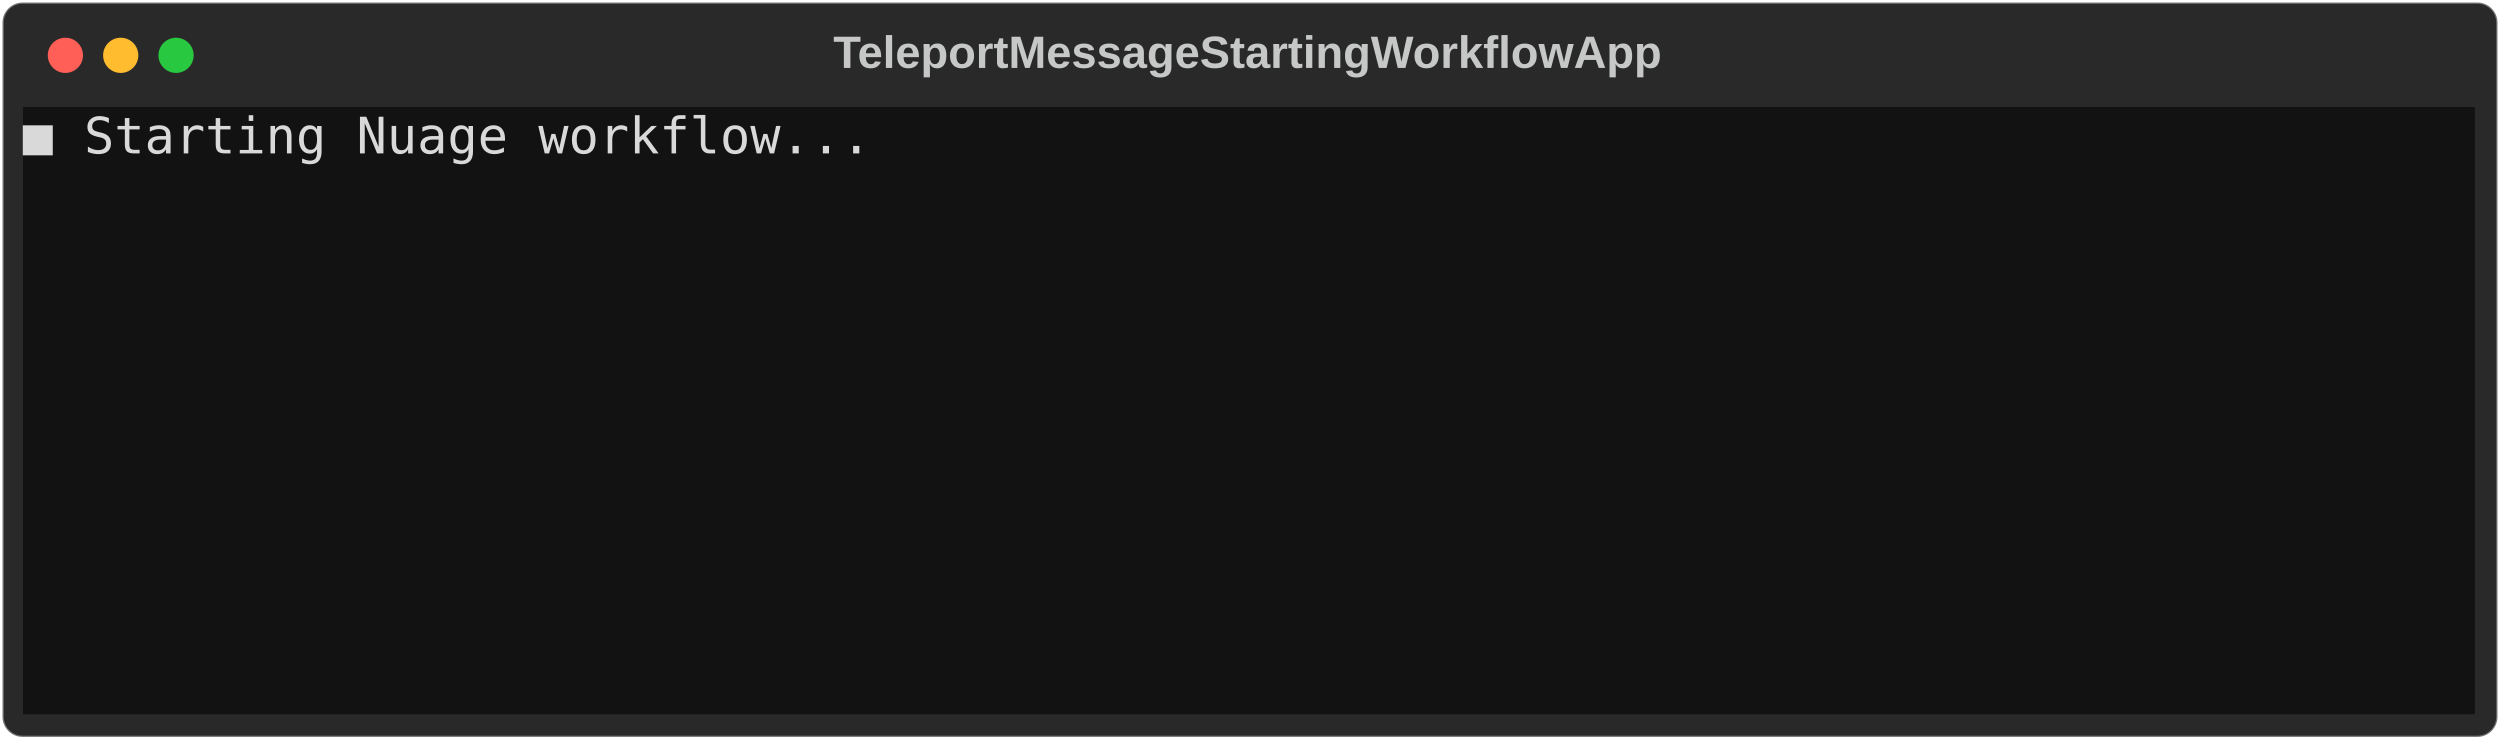
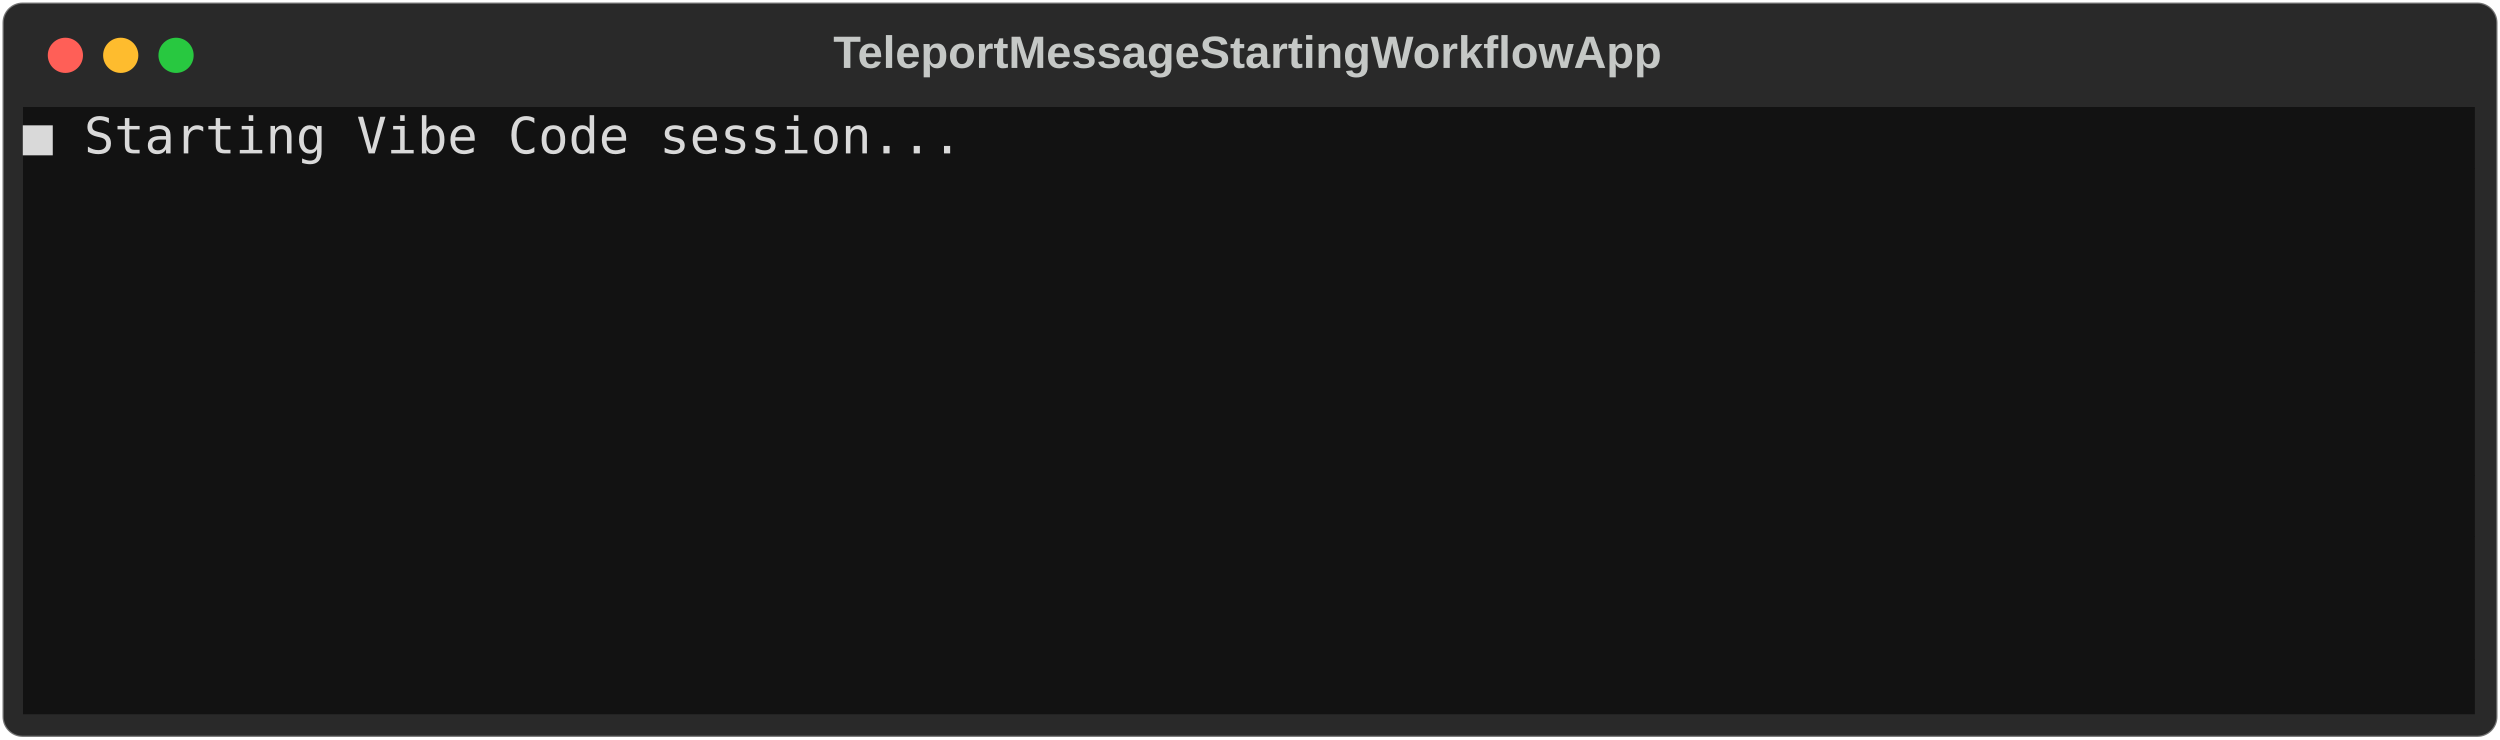
<svg xmlns="http://www.w3.org/2000/svg" class="rich-terminal" viewBox="0 0 994 294.0">
  <style>

    @font-face {
        font-family: "Fira Code";
        src: local("FiraCode-Regular"),
                url("https://cdnjs.cloudflare.com/ajax/libs/firacode/6.2.0/woff2/FiraCode-Regular.woff2") format("woff2"),
                url("https://cdnjs.cloudflare.com/ajax/libs/firacode/6.2.0/woff/FiraCode-Regular.woff") format("woff");
        font-style: normal;
        font-weight: 400;
    }
    @font-face {
        font-family: "Fira Code";
        src: local("FiraCode-Bold"),
                url("https://cdnjs.cloudflare.com/ajax/libs/firacode/6.2.0/woff2/FiraCode-Bold.woff2") format("woff2"),
                url("https://cdnjs.cloudflare.com/ajax/libs/firacode/6.2.0/woff/FiraCode-Bold.woff") format("woff");
        font-style: bold;
        font-weight: 700;
    }

    .terminal-matrix {
        font-family: Fira Code, monospace;
        font-size: 20px;
        line-height: 24.4px;
        font-variant-east-asian: full-width;
    }

    .terminal-title {
        font-size: 18px;
        font-weight: bold;
        font-family: arial;
    }

    .terminal-r1 { fill: #d9d9d9 }
.terminal-r2 { fill: #c5c8c6 }
    </style>
  <defs>
    <clipPath id="terminal-clip-terminal">
      <rect x="0" y="0" width="975.0" height="243.0" />
    </clipPath>
    <clipPath id="terminal-line-0">
      <rect x="0" y="1.5" width="976" height="24.65" />
    </clipPath>
    <clipPath id="terminal-line-1">
      <rect x="0" y="25.9" width="976" height="24.65" />
    </clipPath>
    <clipPath id="terminal-line-2">
      <rect x="0" y="50.3" width="976" height="24.65" />
    </clipPath>
    <clipPath id="terminal-line-3">
      <rect x="0" y="74.7" width="976" height="24.65" />
    </clipPath>
    <clipPath id="terminal-line-4">
      <rect x="0" y="99.1" width="976" height="24.65" />
    </clipPath>
    <clipPath id="terminal-line-5">
      <rect x="0" y="123.5" width="976" height="24.65" />
    </clipPath>
    <clipPath id="terminal-line-6">
      <rect x="0" y="147.9" width="976" height="24.65" />
    </clipPath>
    <clipPath id="terminal-line-7">
      <rect x="0" y="172.3" width="976" height="24.65" />
    </clipPath>
    <clipPath id="terminal-line-8">
      <rect x="0" y="196.7" width="976" height="24.65" />
    </clipPath>
  </defs>
  <rect fill="#292929" stroke="rgba(255,255,255,0.35)" stroke-width="1" x="1" y="1" width="992" height="292" rx="8" />
  <text class="terminal-title" fill="#c5c8c6" text-anchor="middle" x="496" y="27">TeleportMessageStartingWorkflowApp</text>
  <g transform="translate(26,22)">
    <circle cx="0" cy="0" r="7" fill="#ff5f57" />
    <circle cx="22" cy="0" r="7" fill="#febc2e" />
    <circle cx="44" cy="0" r="7" fill="#28c840" />
  </g>
  <g transform="translate(9, 41)" clip-path="url(#terminal-clip-terminal)">
    <rect fill="#121212" x="0" y="1.5" width="12.2" height="24.65" shape-rendering="crispEdges" />
    <rect fill="#121212" x="12.2" y="1.5" width="12.2" height="24.65" shape-rendering="crispEdges" />
-     <rect fill="#121212" x="24.4" y="1.5" width="317.2" height="24.65" shape-rendering="crispEdges" />
-     <rect fill="#121212" x="341.6" y="1.5" width="634.4" height="24.65" shape-rendering="crispEdges" />
+     <rect fill="#121212" x="24.4" y="1.5" width="353.8" height="24.65" shape-rendering="crispEdges" />
+     <rect fill="#121212" x="378.2" y="1.5" width="597.8" height="24.65" shape-rendering="crispEdges" />
    <rect fill="#121212" x="0" y="25.9" width="976" height="24.65" shape-rendering="crispEdges" />
    <rect fill="#121212" x="0" y="50.3" width="976" height="24.65" shape-rendering="crispEdges" />
    <rect fill="#121212" x="0" y="74.7" width="976" height="24.65" shape-rendering="crispEdges" />
    <rect fill="#121212" x="0" y="99.1" width="976" height="24.65" shape-rendering="crispEdges" />
    <rect fill="#121212" x="0" y="123.5" width="976" height="24.65" shape-rendering="crispEdges" />
    <rect fill="#121212" x="0" y="147.9" width="976" height="24.65" shape-rendering="crispEdges" />
    <rect fill="#121212" x="0" y="172.3" width="976" height="24.65" shape-rendering="crispEdges" />
    <rect fill="#121212" x="0" y="196.7" width="976" height="24.65" shape-rendering="crispEdges" />
    <rect fill="#121212" x="0" y="221.1" width="976" height="24.65" shape-rendering="crispEdges" />
    <g class="terminal-matrix">
      <text class="terminal-r1" x="0" y="20" textLength="12.2" clip-path="url(#terminal-line-0)">■</text>
-       <text class="terminal-r1" x="24.4" y="20" textLength="317.2" clip-path="url(#terminal-line-0)">Starting Nuage workflow...</text>
+       <text class="terminal-r1" x="24.4" y="20" textLength="353.8" clip-path="url(#terminal-line-0)">Starting Vibe Code session...</text>
      <text class="terminal-r2" x="976" y="20" textLength="12.2" clip-path="url(#terminal-line-0)">
</text>
      <text class="terminal-r2" x="976" y="44.4" textLength="12.2" clip-path="url(#terminal-line-1)">
</text>
      <text class="terminal-r2" x="976" y="68.8" textLength="12.2" clip-path="url(#terminal-line-2)">
</text>
      <text class="terminal-r2" x="976" y="93.2" textLength="12.2" clip-path="url(#terminal-line-3)">
</text>
      <text class="terminal-r2" x="976" y="117.6" textLength="12.2" clip-path="url(#terminal-line-4)">
</text>
      <text class="terminal-r2" x="976" y="142" textLength="12.2" clip-path="url(#terminal-line-5)">
</text>
      <text class="terminal-r2" x="976" y="166.4" textLength="12.2" clip-path="url(#terminal-line-6)">
</text>
      <text class="terminal-r2" x="976" y="190.8" textLength="12.2" clip-path="url(#terminal-line-7)">
</text>
      <text class="terminal-r2" x="976" y="215.2" textLength="12.2" clip-path="url(#terminal-line-8)">
</text>
    </g>
  </g>
</svg>
